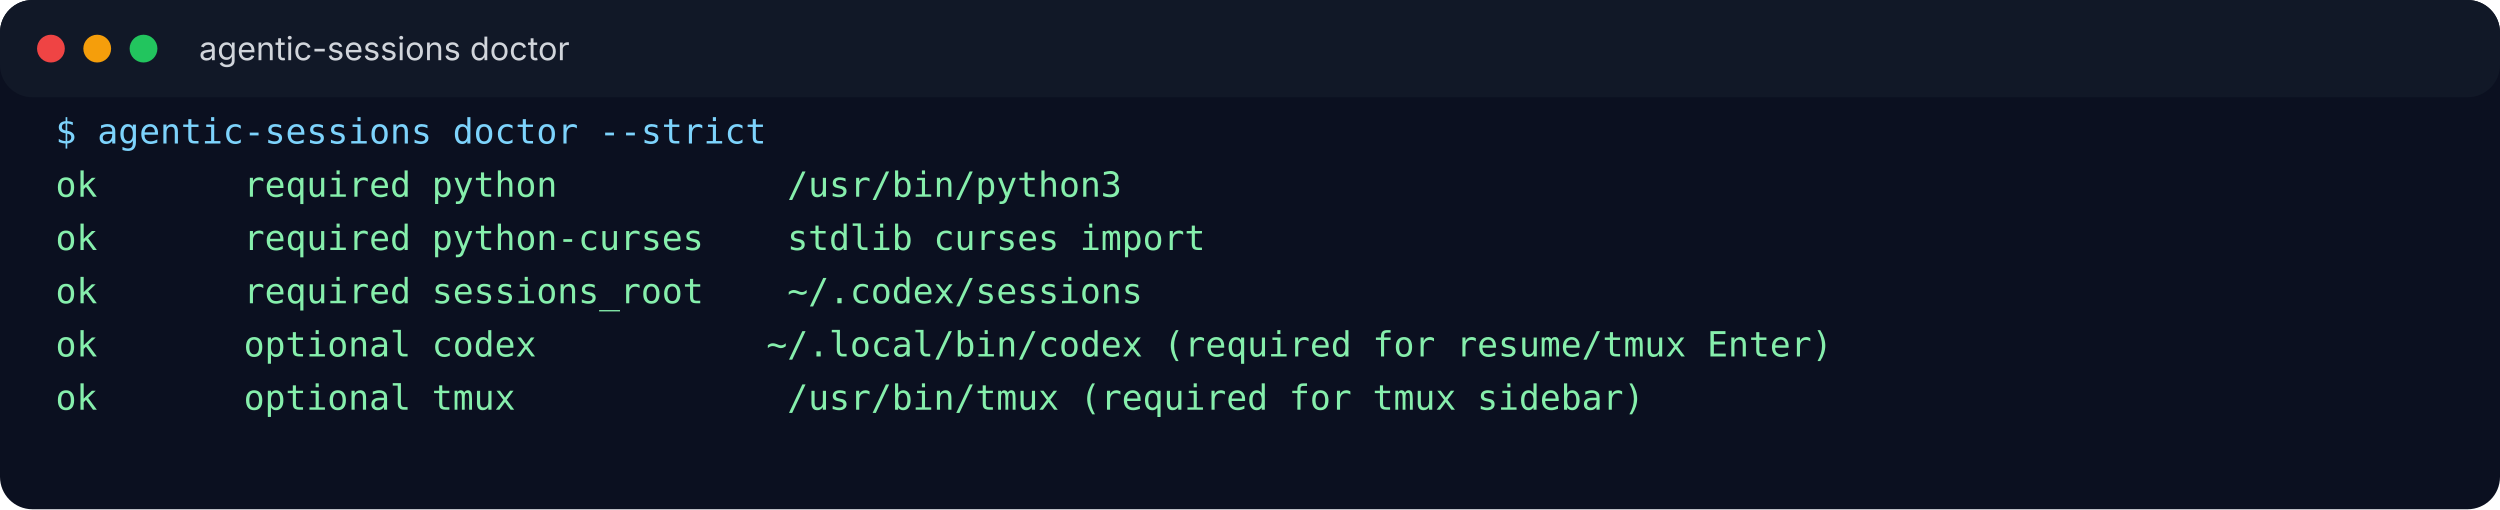
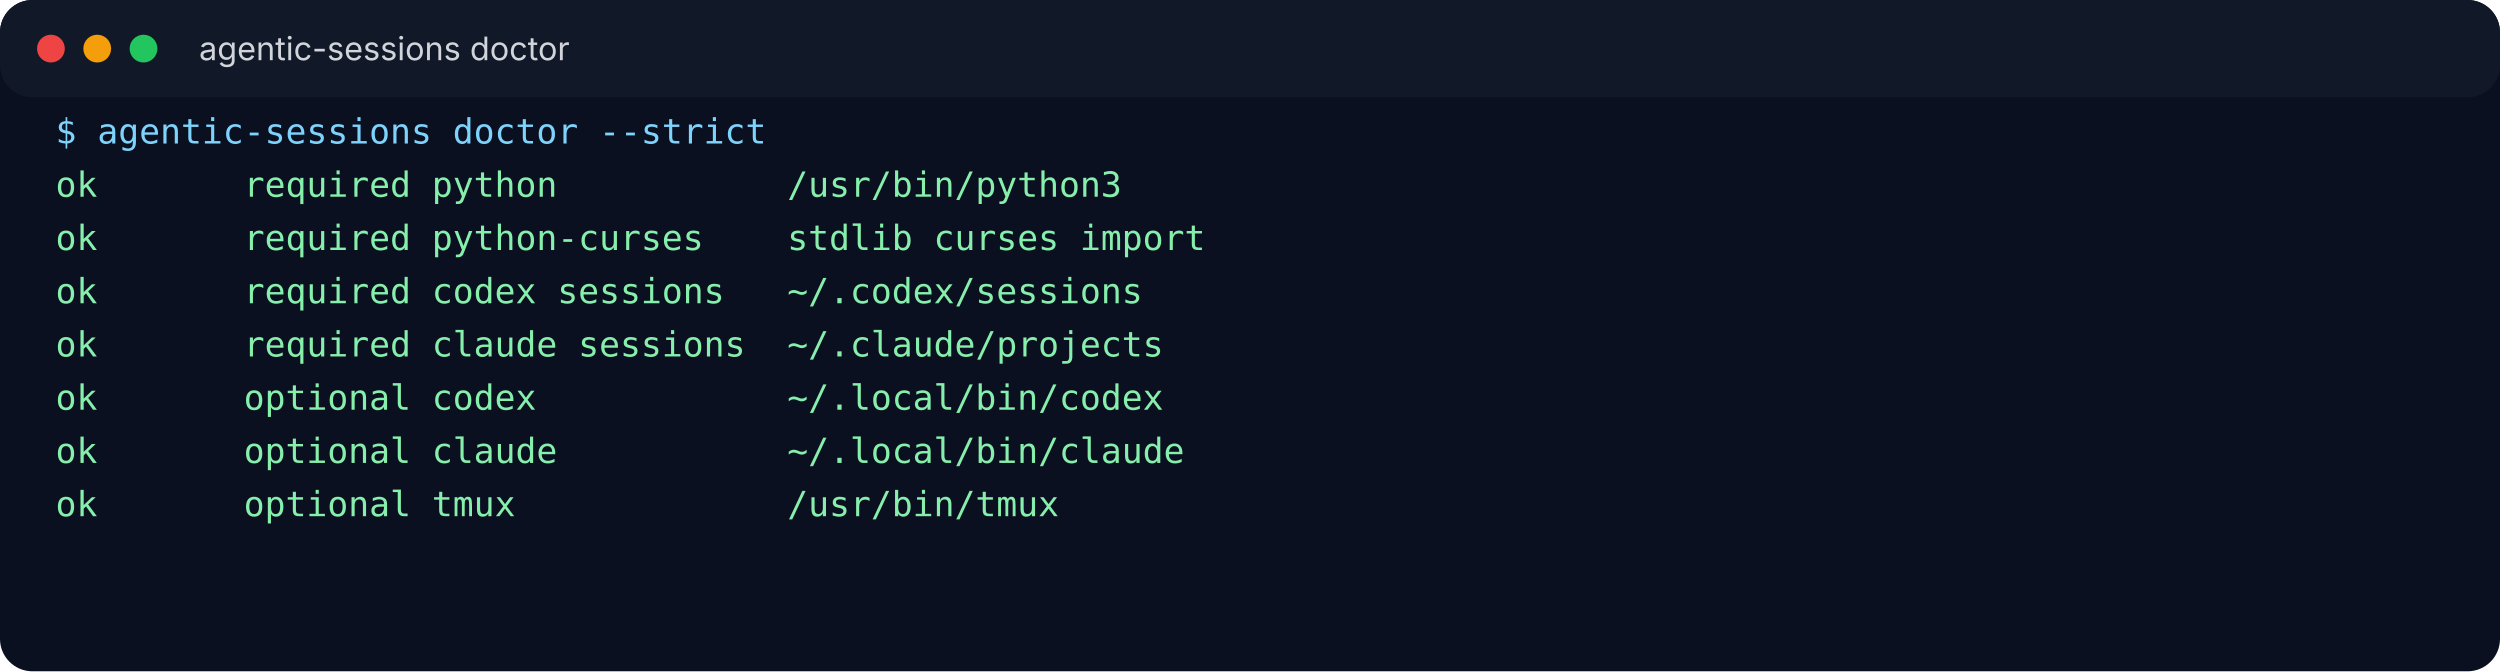
- <svg xmlns="http://www.w3.org/2000/svg" width="1080" height="220" viewBox="0 0 1080 220" role="img" aria-label="agentic-sessions doctor">
+ <svg xmlns="http://www.w3.org/2000/svg" width="1080" height="290" viewBox="0 0 1080 290" role="img" aria-label="agentic-sessions doctor terminal output">
  <rect width="100%" height="100%" rx="14" fill="#0b1020" />
  <rect x="0" y="0" width="100%" height="42" rx="14" fill="#111827" />
  <circle cx="22" cy="21" r="6" fill="#ef4444" />
  <circle cx="42" cy="21" r="6" fill="#f59e0b" />
  <circle cx="62" cy="21" r="6" fill="#22c55e" />
  <text x="86" y="26" fill="#d1d5db" font-family="Inter,Segoe UI,Arial,sans-serif" font-size="14">agentic-sessions doctor</text>
  <g font-family="ui-monospace,SFMono-Regular,Menlo,Consolas,monospace" font-size="15" xml:space="preserve">
    <text x="24" y="62" fill="#7dd3fc">$ agentic-sessions doctor --strict</text>
    <text x="24" y="85" fill="#86efac">ok       required python           /usr/bin/python3</text>
    <text x="24" y="108" fill="#86efac">ok       required python-curses    stdlib curses import</text>
-     <text x="24" y="131" fill="#86efac">ok       required sessions_root    ~/.codex/sessions</text>
-     <text x="24" y="154" fill="#86efac">ok       optional codex           ~/.local/bin/codex (required for resume/tmux Enter)</text>
-     <text x="24" y="177" fill="#86efac">ok       optional tmux             /usr/bin/tmux (required for tmux sidebar)</text>
+     <text x="24" y="131" fill="#86efac">ok       required codex sessions   ~/.codex/sessions</text>
+     <text x="24" y="154" fill="#86efac">ok       required claude sessions  ~/.claude/projects</text>
+     <text x="24" y="177" fill="#86efac">ok       optional codex            ~/.local/bin/codex</text>
+     <text x="24" y="200" fill="#86efac">ok       optional claude           ~/.local/bin/claude</text>
+     <text x="24" y="223" fill="#86efac">ok       optional tmux             /usr/bin/tmux</text>
  </g>
</svg>
